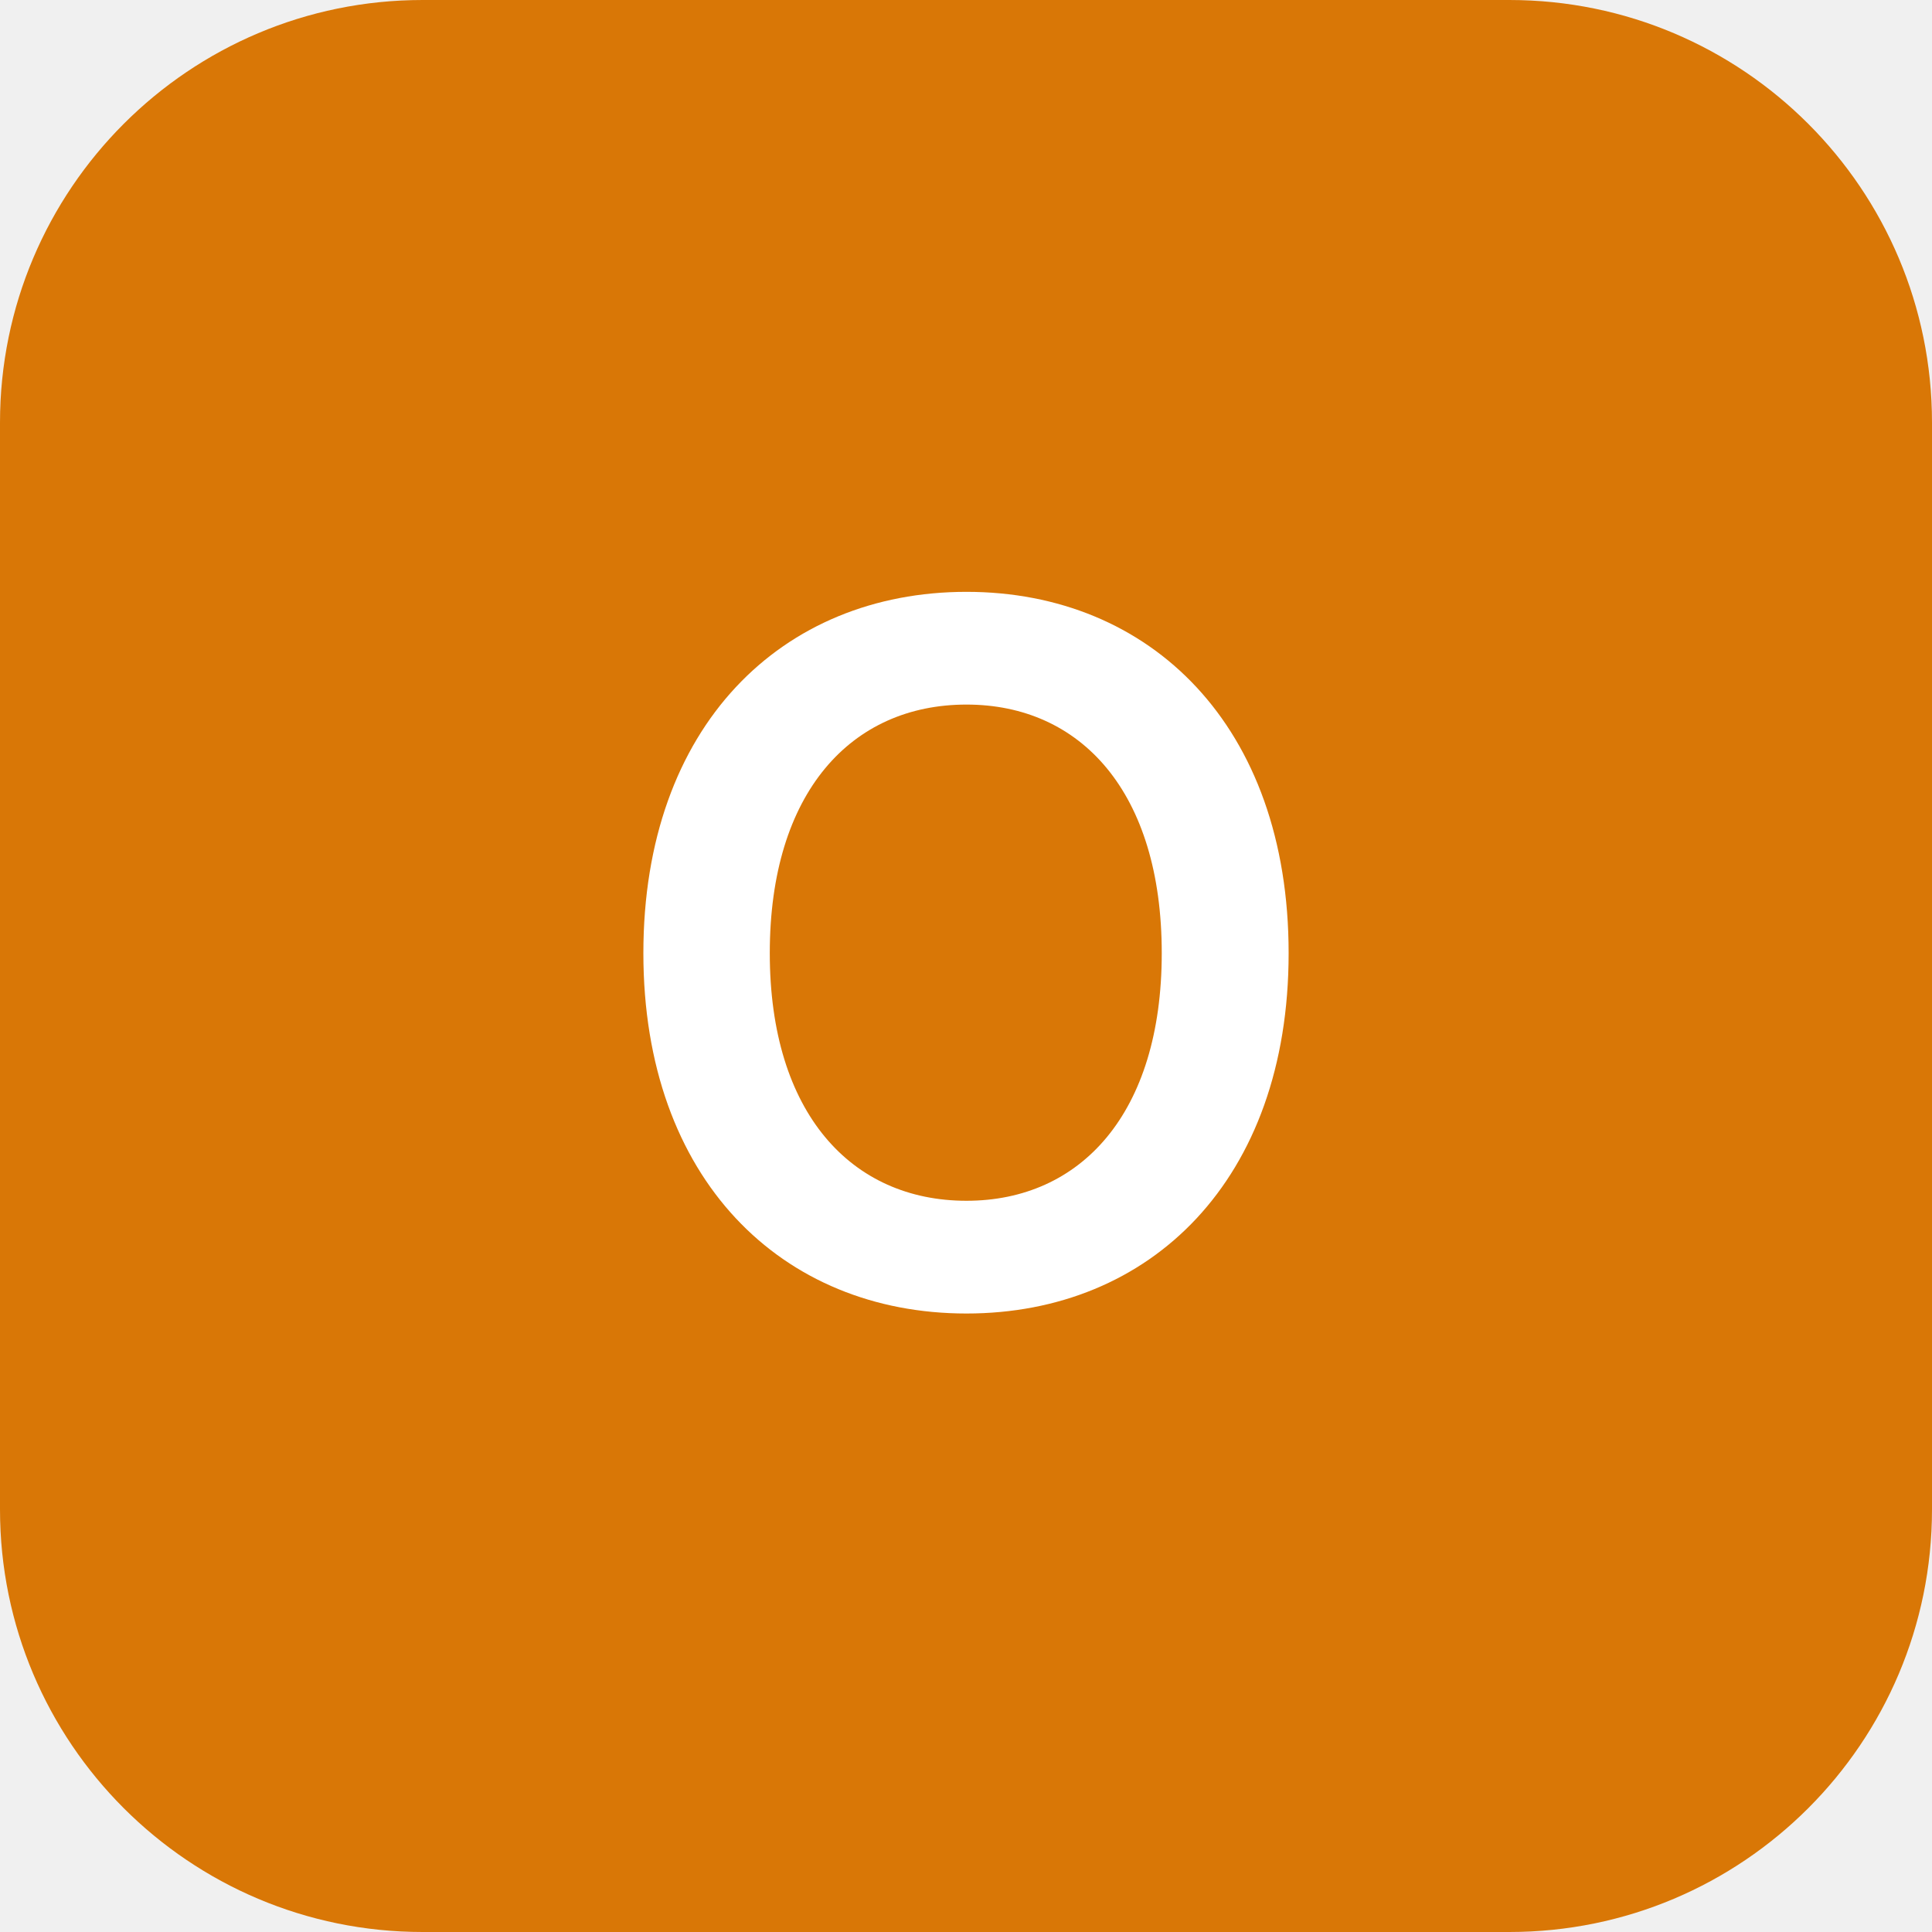
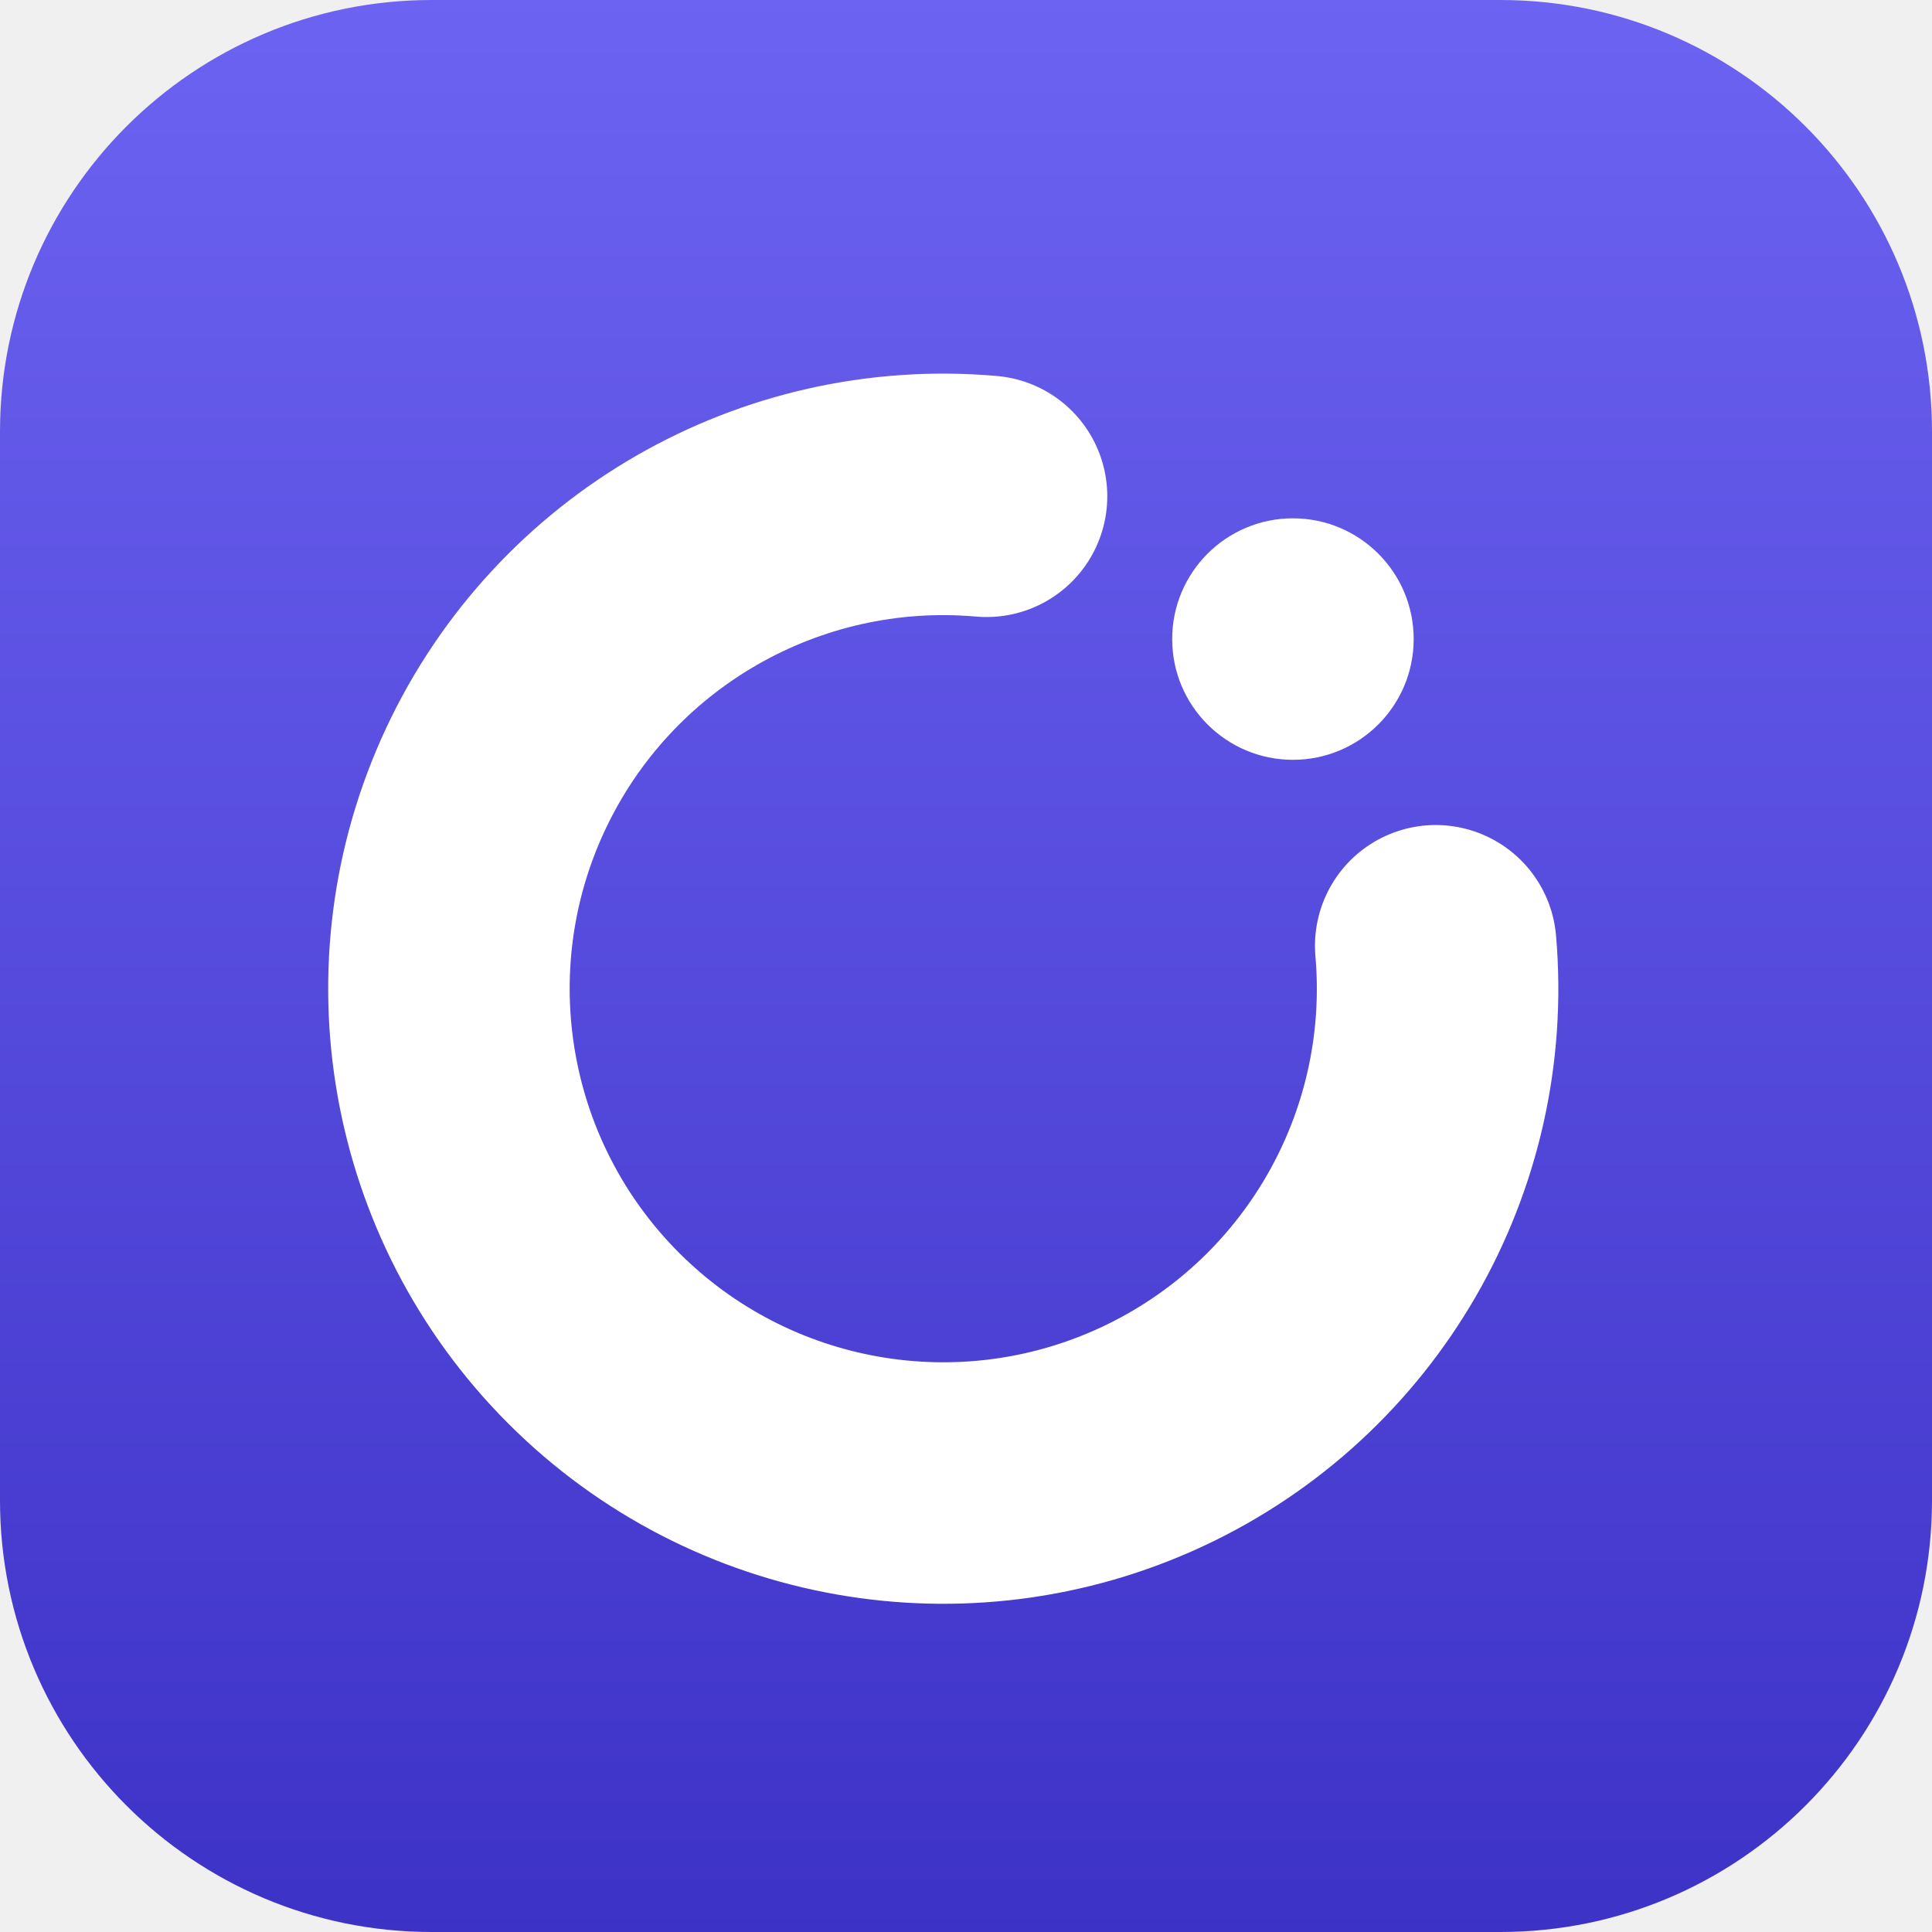
<svg xmlns="http://www.w3.org/2000/svg" viewBox="0 0 64 64">
-   <rect width="64" height="64" rx="14" fill="#d97706" />
-   <text x="32" y="32" dy="0.35em" text-anchor="middle" font-family="ui-sans-serif, system-ui, -apple-system, sans-serif" font-size="32" font-weight="600" fill="#ffffff">O</text>
+   <defs>
+     <linearGradient id="iris" x1="0" y1="0" x2="0" y2="1">
+       <stop offset="0" stop-color="#6D63F2" />
+       <stop offset="1" stop-color="#3D32C6" />
+     </linearGradient>
+   </defs>
+   <rect width="64" height="64" rx="14.3" fill="url(#iris)" />
+   <path d="M 47.56 31.33 A 16.375 16.375 0 1 1 32.68 16.44" fill="none" stroke="#FFFFFF" stroke-width="8" stroke-linecap="round" />
+   <circle cx="42.83" cy="21.17" r="4" fill="#FFFFFF" />
</svg>
